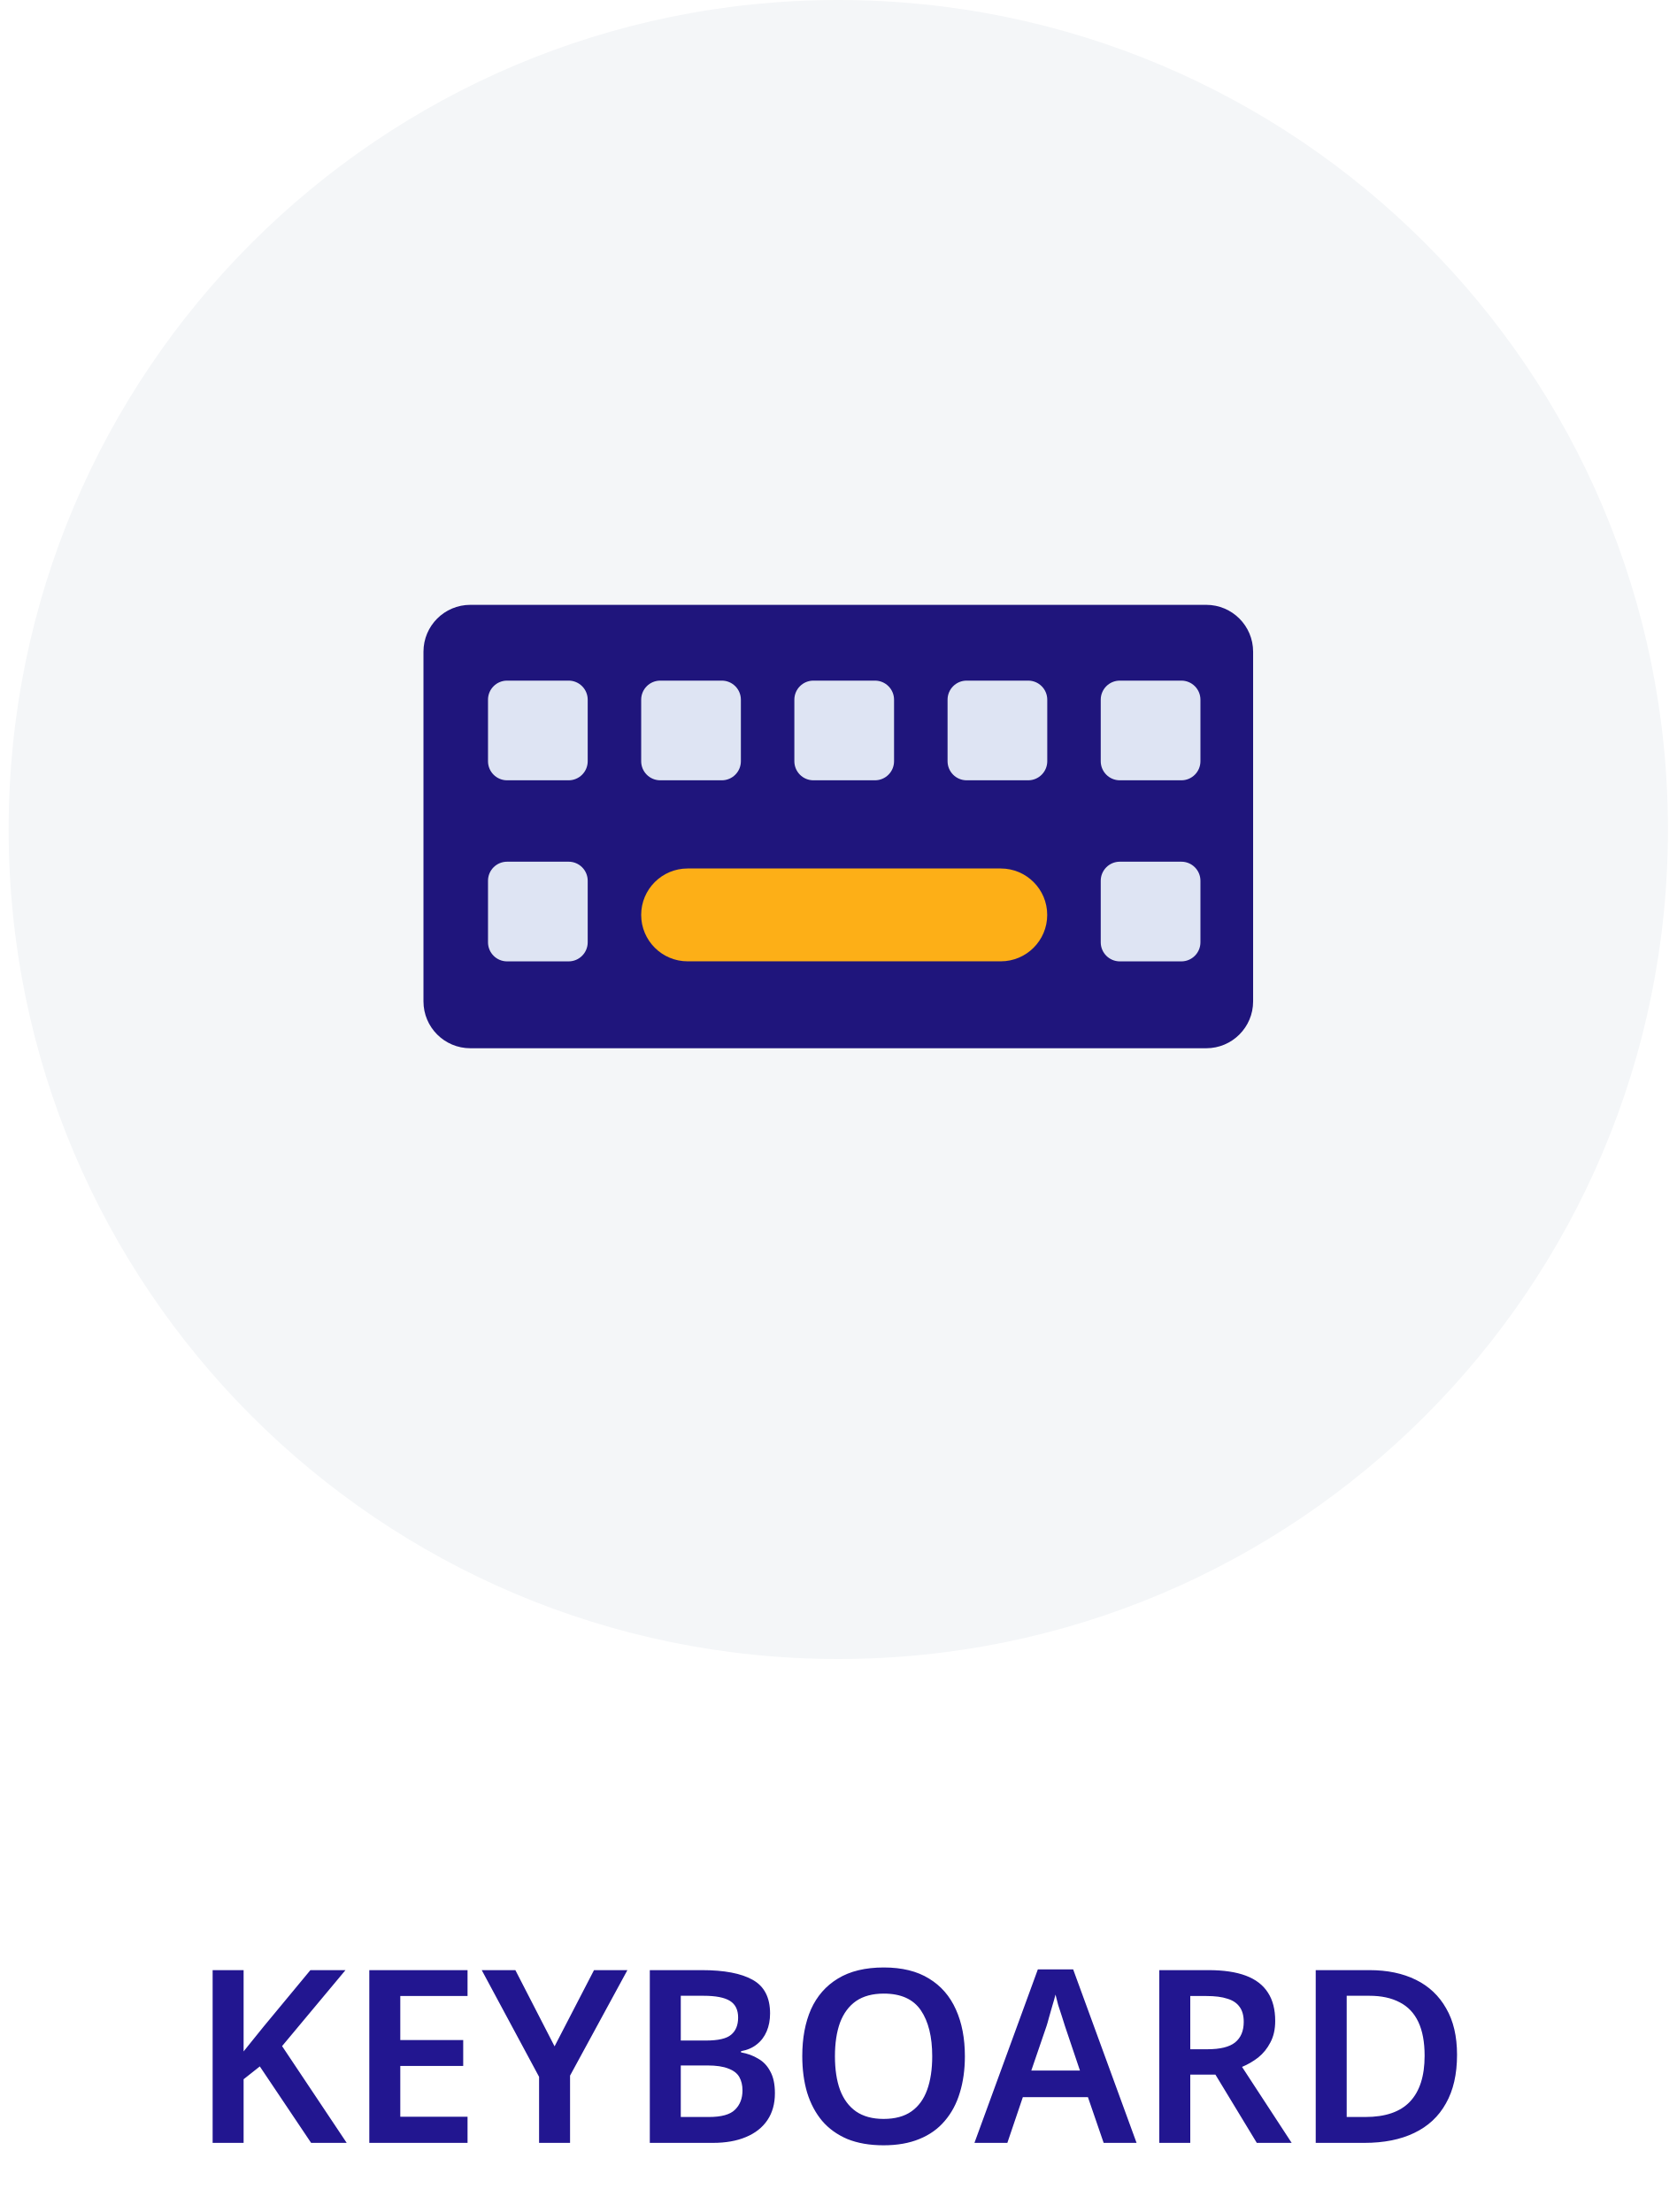
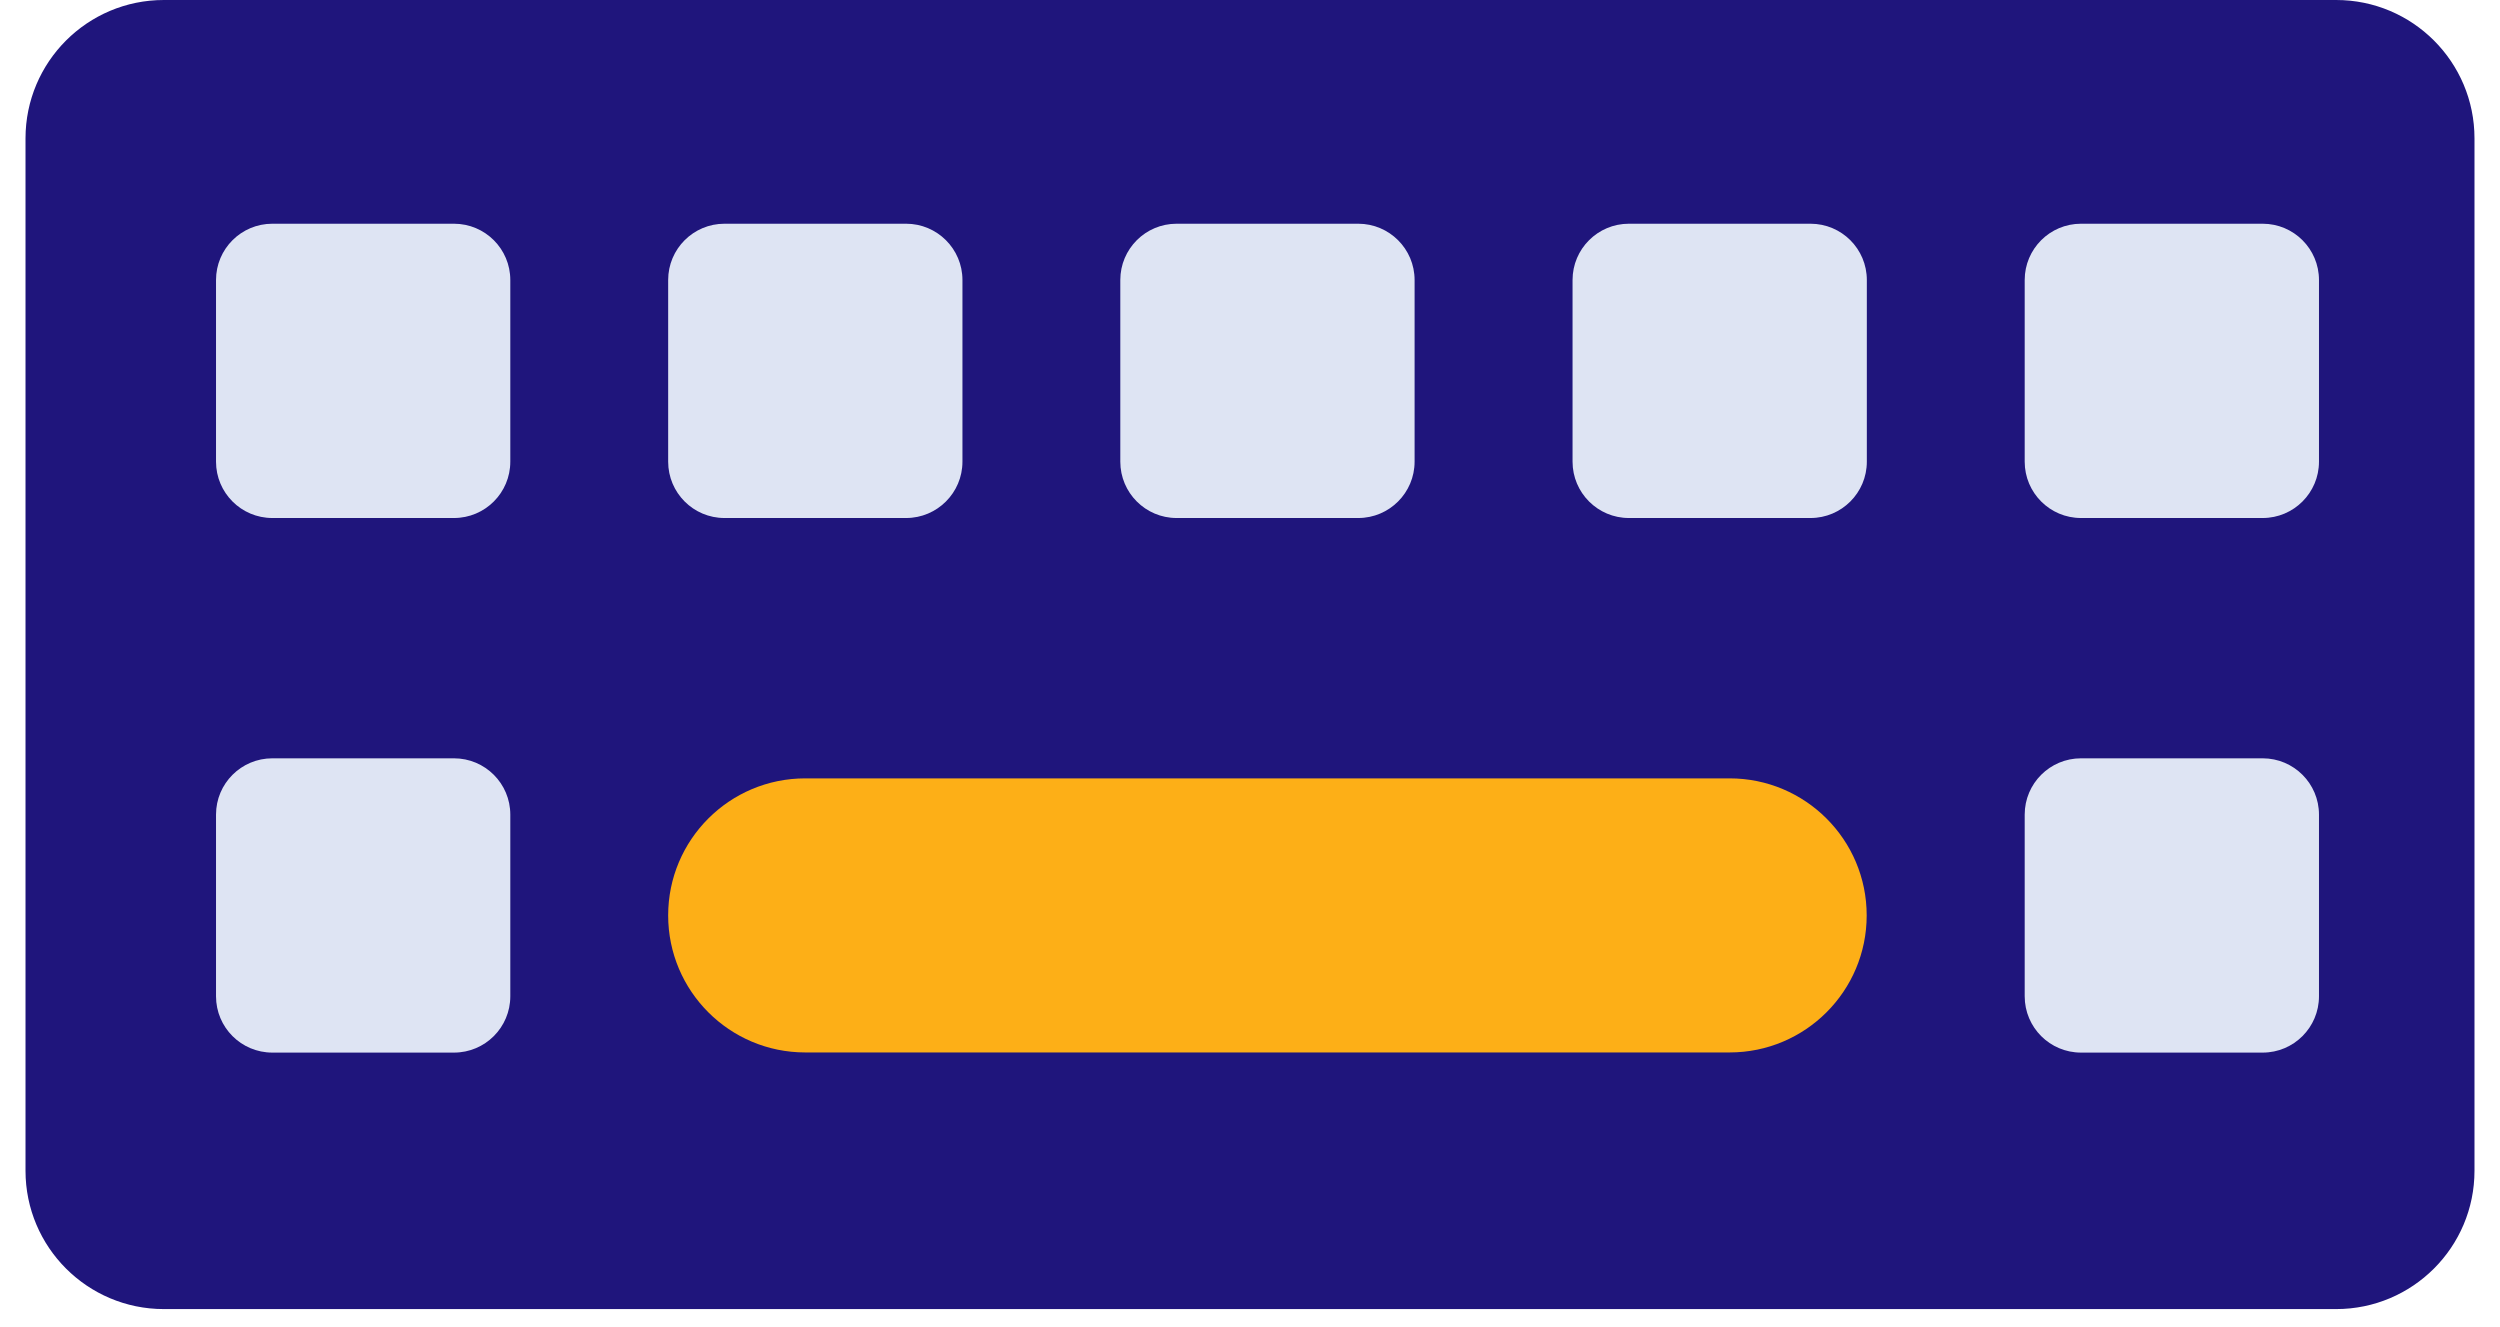
- <svg xmlns="http://www.w3.org/2000/svg" width="97" height="128" viewBox="0 0 97 128" fill="none">
-   <rect x="0.5" width="96" height="96" rx="48" fill="#F4F6F8" />
-   <path d="M69.788 35H27.212C25.714 35 24.5 36.214 24.5 37.712V57.947C24.5 59.444 25.714 60.658 27.212 60.658H69.788C71.286 60.658 72.5 59.444 72.5 57.947V37.712C72.5 36.214 71.286 35 69.788 35Z" fill="#1F157C" />
-   <path d="M32.898 39.385H29.338C28.728 39.385 28.234 39.879 28.234 40.489V44.049C28.234 44.658 28.728 45.153 29.338 45.153H32.898C33.508 45.153 34.002 44.658 34.002 44.049V40.489C34.002 39.879 33.508 39.385 32.898 39.385Z" fill="#DEE4F3" />
-   <path d="M41.76 39.385H38.2C37.59 39.385 37.096 39.879 37.096 40.489V44.049C37.096 44.658 37.59 45.153 38.2 45.153H41.76C42.37 45.153 42.864 44.658 42.864 44.049V40.489C42.864 39.879 42.37 39.385 41.76 39.385Z" fill="#DEE4F3" />
-   <path d="M32.898 49.863H29.338C28.728 49.863 28.234 50.357 28.234 50.966V54.527C28.234 55.136 28.728 55.631 29.338 55.631H32.898C33.508 55.631 34.002 55.136 34.002 54.527V50.966C34.002 50.357 33.508 49.863 32.898 49.863Z" fill="#DEE4F3" />
-   <path d="M50.622 39.385H47.061C46.452 39.385 45.958 39.879 45.958 40.489V44.049C45.958 44.658 46.452 45.153 47.061 45.153H50.622C51.231 45.153 51.726 44.658 51.726 44.049V40.489C51.726 39.879 51.231 39.385 50.622 39.385Z" fill="#DEE4F3" />
-   <path d="M59.486 39.385H55.926C55.316 39.385 54.822 39.879 54.822 40.489V44.049C54.822 44.658 55.316 45.153 55.926 45.153H59.486C60.096 45.153 60.59 44.658 60.59 44.049V40.489C60.59 39.879 60.096 39.385 59.486 39.385Z" fill="#DEE4F3" />
-   <path d="M68.348 39.385H64.788C64.178 39.385 63.684 39.879 63.684 40.489V44.049C63.684 44.658 64.178 45.153 64.788 45.153H68.348C68.958 45.153 69.452 44.658 69.452 44.049V40.489C69.452 39.879 68.958 39.385 68.348 39.385Z" fill="#DEE4F3" />
-   <path d="M68.348 49.863H64.788C64.178 49.863 63.684 50.357 63.684 50.966V54.527C63.684 55.136 64.178 55.631 64.788 55.631H68.348C68.958 55.631 69.452 55.136 69.452 54.527V50.966C69.452 50.357 68.958 49.863 68.348 49.863Z" fill="#DEE4F3" />
-   <path d="M57.9 50.256H39.783C38.299 50.256 37.096 51.459 37.096 52.942C37.096 54.425 38.299 55.628 39.783 55.628H57.9C59.384 55.628 60.587 54.425 60.587 52.942C60.587 51.459 59.384 50.256 57.9 50.256Z" fill="#FDAF17" />
-   <path d="M20.058 124H18L15.032 119.576L14.094 120.318V124H12.302V114.004H14.094V118.708C14.281 118.475 14.472 118.237 14.668 117.994C14.864 117.751 15.06 117.509 15.256 117.266L17.958 114.004H19.988L16.32 118.4L20.058 124ZM27.05 124H21.366V114.004H27.05V115.502H23.159V118.05H26.799V119.548H23.159V122.488H27.05V124ZM32.085 118.414L34.367 114.004H36.299L32.981 120.108V124H31.189V120.178L27.871 114.004H29.817L32.085 118.414ZM40.605 114.004C41.902 114.004 42.882 114.191 43.545 114.564C44.217 114.937 44.553 115.586 44.553 116.51C44.553 116.893 44.488 117.238 44.357 117.546C44.226 117.854 44.035 118.106 43.783 118.302C43.54 118.498 43.237 118.629 42.873 118.694V118.764C43.246 118.829 43.578 118.951 43.867 119.128C44.166 119.296 44.399 119.543 44.567 119.87C44.744 120.187 44.833 120.607 44.833 121.13C44.833 121.737 44.688 122.255 44.399 122.684C44.11 123.113 43.694 123.44 43.153 123.664C42.621 123.888 41.986 124 41.249 124H37.595V114.004H40.605ZM40.843 118.078C41.552 118.078 42.038 117.966 42.299 117.742C42.57 117.518 42.705 117.187 42.705 116.748C42.705 116.3 42.546 115.978 42.229 115.782C41.912 115.586 41.403 115.488 40.703 115.488H39.387V118.078H40.843ZM39.387 119.52V122.502H41.011C41.739 122.502 42.243 122.362 42.523 122.082C42.812 121.802 42.957 121.429 42.957 120.962C42.957 120.663 42.896 120.407 42.775 120.192C42.654 119.977 42.444 119.814 42.145 119.702C41.846 119.581 41.44 119.52 40.927 119.52H39.387ZM55.824 118.988C55.824 119.763 55.726 120.467 55.53 121.102C55.343 121.727 55.054 122.269 54.662 122.726C54.279 123.183 53.789 123.533 53.192 123.776C52.604 124.019 51.913 124.14 51.12 124.14C50.317 124.14 49.617 124.019 49.02 123.776C48.432 123.524 47.947 123.174 47.564 122.726C47.181 122.269 46.892 121.723 46.696 121.088C46.509 120.453 46.416 119.749 46.416 118.974C46.416 117.938 46.584 117.037 46.92 116.272C47.265 115.507 47.783 114.914 48.474 114.494C49.174 114.065 50.06 113.85 51.134 113.85C52.188 113.85 53.061 114.065 53.752 114.494C54.443 114.914 54.961 115.511 55.306 116.286C55.651 117.051 55.824 117.952 55.824 118.988ZM48.306 118.988C48.306 119.744 48.404 120.393 48.6 120.934C48.805 121.475 49.113 121.891 49.524 122.18C49.944 122.469 50.476 122.614 51.12 122.614C51.782 122.614 52.319 122.469 52.73 122.18C53.141 121.891 53.444 121.475 53.64 120.934C53.836 120.393 53.934 119.744 53.934 118.988C53.934 117.859 53.715 116.972 53.276 116.328C52.837 115.684 52.123 115.362 51.134 115.362C50.48 115.362 49.944 115.507 49.524 115.796C49.113 116.085 48.805 116.501 48.6 117.042C48.404 117.583 48.306 118.232 48.306 118.988ZM63.853 124L62.943 121.354H59.177L58.281 124H56.377L60.045 113.962H62.089L65.757 124H63.853ZM61.613 117.238C61.576 117.107 61.52 116.93 61.445 116.706C61.37 116.482 61.296 116.253 61.221 116.02C61.156 115.777 61.104 115.577 61.067 115.418C61.02 115.605 60.96 115.819 60.885 116.062C60.82 116.305 60.754 116.533 60.689 116.748C60.633 116.963 60.586 117.126 60.549 117.238L59.667 119.814H62.481L61.613 117.238ZM69.913 114.004C70.791 114.004 71.514 114.111 72.084 114.326C72.653 114.541 73.078 114.867 73.358 115.306C73.638 115.735 73.778 116.281 73.778 116.944C73.778 117.429 73.684 117.845 73.498 118.19C73.32 118.535 73.087 118.825 72.797 119.058C72.508 119.282 72.195 119.464 71.859 119.604L74.73 124H72.713L70.32 120.052H68.864V124H67.072V114.004H69.913ZM69.802 115.502H68.864V118.582H69.858C70.595 118.582 71.127 118.451 71.454 118.19C71.79 117.919 71.957 117.523 71.957 117C71.957 116.636 71.878 116.347 71.719 116.132C71.561 115.908 71.323 115.749 71.005 115.656C70.698 115.553 70.296 115.502 69.802 115.502ZM84.298 118.904C84.298 120.024 84.084 120.962 83.654 121.718C83.234 122.474 82.623 123.043 81.82 123.426C81.027 123.809 80.066 124 78.936 124H76.122V114.004H79.23C80.266 114.004 81.162 114.191 81.918 114.564C82.674 114.937 83.258 115.488 83.668 116.216C84.088 116.935 84.298 117.831 84.298 118.904ZM82.422 118.96C82.422 118.167 82.301 117.513 82.058 117C81.816 116.487 81.456 116.109 80.98 115.866C80.504 115.614 79.921 115.488 79.23 115.488H77.914V122.502H78.992C80.15 122.502 81.008 122.208 81.568 121.62C82.138 121.023 82.422 120.136 82.422 118.96Z" fill="#221690" />
+ <svg xmlns="http://www.w3.org/2000/svg" width="49" height="26" viewBox="0 0 49 26" fill="none">
+   <path d="M45.788 0H3.212C1.714 0 0.5 1.214 0.5 2.712V22.947C0.5 24.444 1.714 25.658 3.212 25.658H45.788C47.286 25.658 48.5 24.444 48.5 22.947V2.712C48.5 1.214 47.286 0 45.788 0Z" fill="#1F157C" />
+   <path d="M8.898 4.385H5.338C4.728 4.385 4.234 4.879 4.234 5.488V9.049C4.234 9.658 4.728 10.153 5.338 10.153H8.898C9.508 10.153 10.002 9.658 10.002 9.049V5.488C10.002 4.879 9.508 4.385 8.898 4.385Z" fill="#DEE4F3" />
+   <path d="M17.76 4.385H14.2C13.59 4.385 13.096 4.879 13.096 5.488V9.049C13.096 9.658 13.59 10.153 14.2 10.153H17.76C18.369 10.153 18.864 9.658 18.864 9.049V5.488C18.864 4.879 18.369 4.385 17.76 4.385Z" fill="#DEE4F3" />
+   <path d="M8.898 14.863H5.338C4.728 14.863 4.234 15.357 4.234 15.966V19.527C4.234 20.137 4.728 20.631 5.338 20.631H8.898C9.508 20.631 10.002 20.137 10.002 19.527V15.966C10.002 15.357 9.508 14.863 8.898 14.863Z" fill="#DEE4F3" />
+   <path d="M26.622 4.385H23.061C22.452 4.385 21.958 4.879 21.958 5.488V9.049C21.958 9.658 22.452 10.153 23.061 10.153H26.622C27.231 10.153 27.726 9.658 27.726 9.049V5.488C27.726 4.879 27.231 4.385 26.622 4.385Z" fill="#DEE4F3" />
+   <path d="M35.486 4.385H31.926C31.317 4.385 30.822 4.879 30.822 5.488V9.049C30.822 9.658 31.317 10.153 31.926 10.153H35.486C36.096 10.153 36.59 9.658 36.59 9.049V5.488C36.59 4.879 36.096 4.385 35.486 4.385Z" fill="#DEE4F3" />
+   <path d="M44.348 4.385H40.788C40.178 4.385 39.684 4.879 39.684 5.488V9.049C39.684 9.658 40.178 10.153 40.788 10.153H44.348C44.958 10.153 45.452 9.658 45.452 9.049V5.488C45.452 4.879 44.958 4.385 44.348 4.385Z" fill="#DEE4F3" />
+   <path d="M44.348 14.863H40.788C40.178 14.863 39.684 15.357 39.684 15.966V19.527C39.684 20.137 40.178 20.631 40.788 20.631H44.348C44.958 20.631 45.452 20.137 45.452 19.527V15.966C45.452 15.357 44.958 14.863 44.348 14.863Z" fill="#DEE4F3" />
+   <path d="M33.9 15.256H15.783C14.299 15.256 13.096 16.459 13.096 17.942C13.096 19.425 14.299 20.628 15.783 20.628H33.9C35.384 20.628 36.587 19.425 36.587 17.942C36.587 16.459 35.384 15.256 33.9 15.256Z" fill="#FDAF17" />
</svg>
